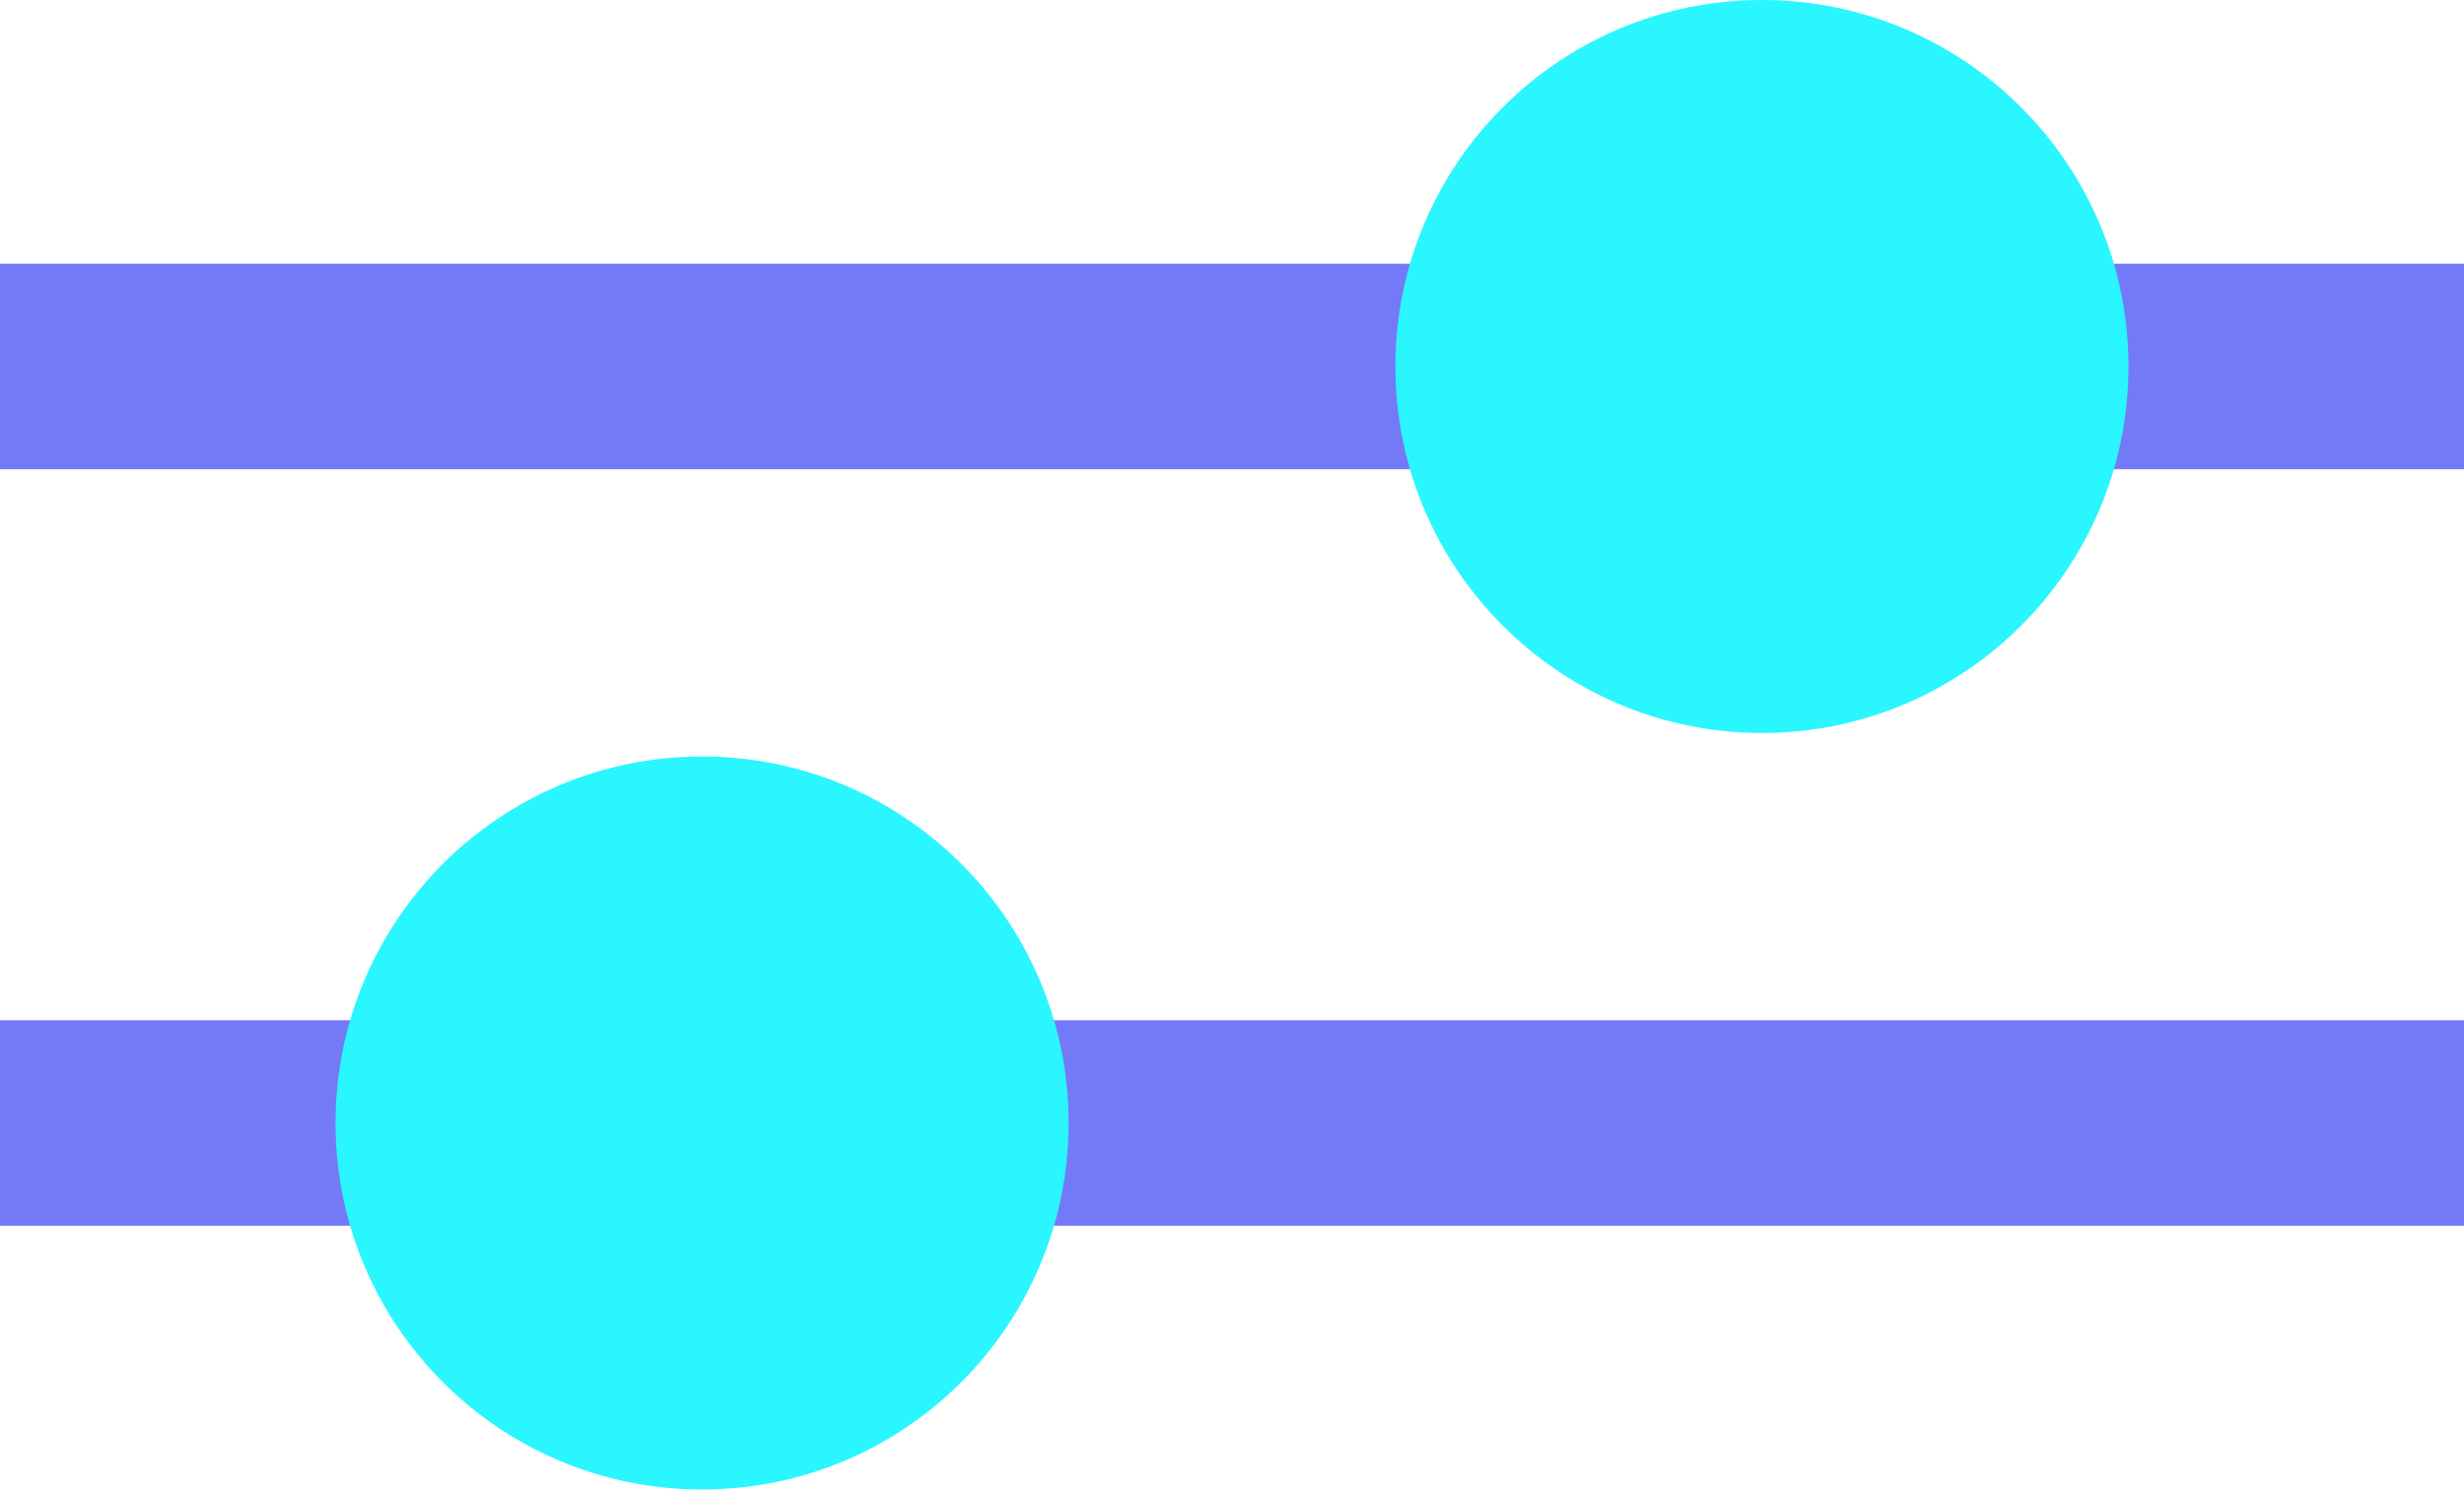
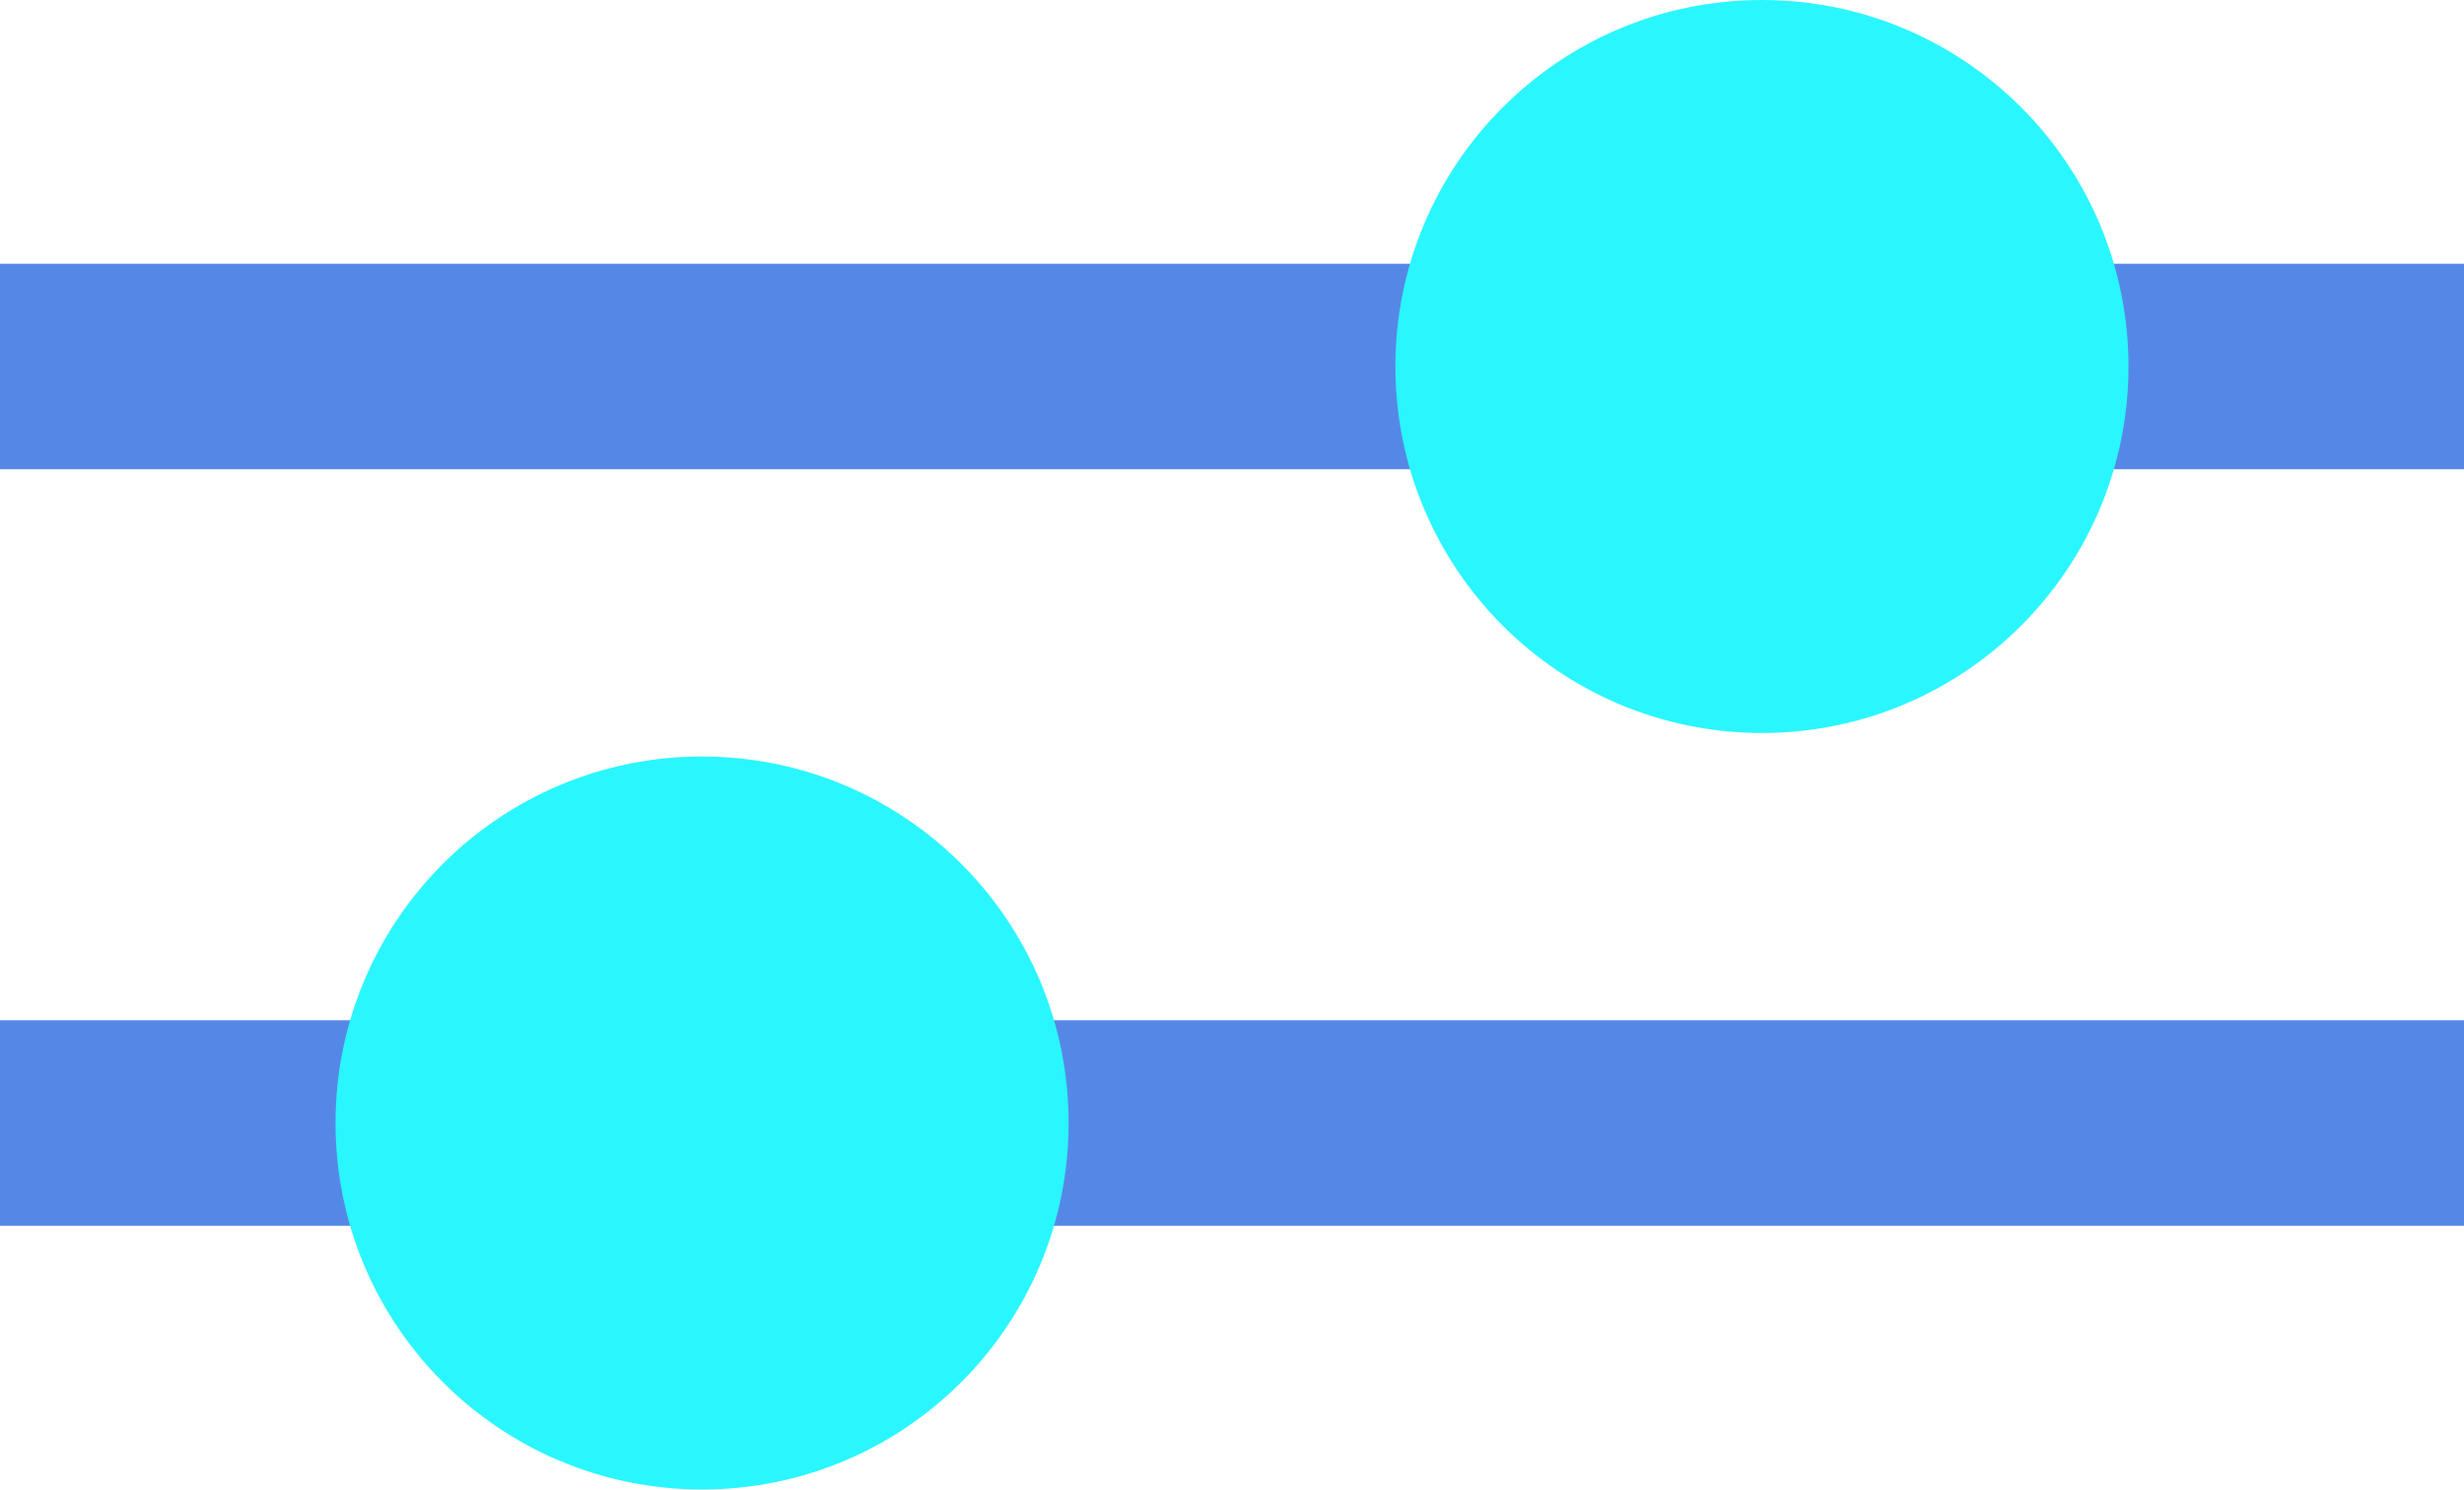
<svg xmlns="http://www.w3.org/2000/svg" viewBox="0 0 23.978 14.498">
  <defs>
    <style>
      .cls-1 {
-         fill: #7479f7;
+         fill: #5588e6;
      }

      .cls-2 {
        fill: #2af6ff;
      }
    </style>
  </defs>
  <g id="Capa_2" data-name="Capa 2">
    <g id="Capa_1-2" data-name="Capa 1">
      <g>
        <rect class="cls-1" y="2.567" width="23.978" height="2" />
        <circle class="cls-2" cx="17.146" cy="3.567" r="3.567" />
        <rect class="cls-1" y="9.93" width="23.978" height="2" />
        <circle class="cls-2" cx="6.832" cy="10.93" r="3.567" />
      </g>
    </g>
  </g>
</svg>
